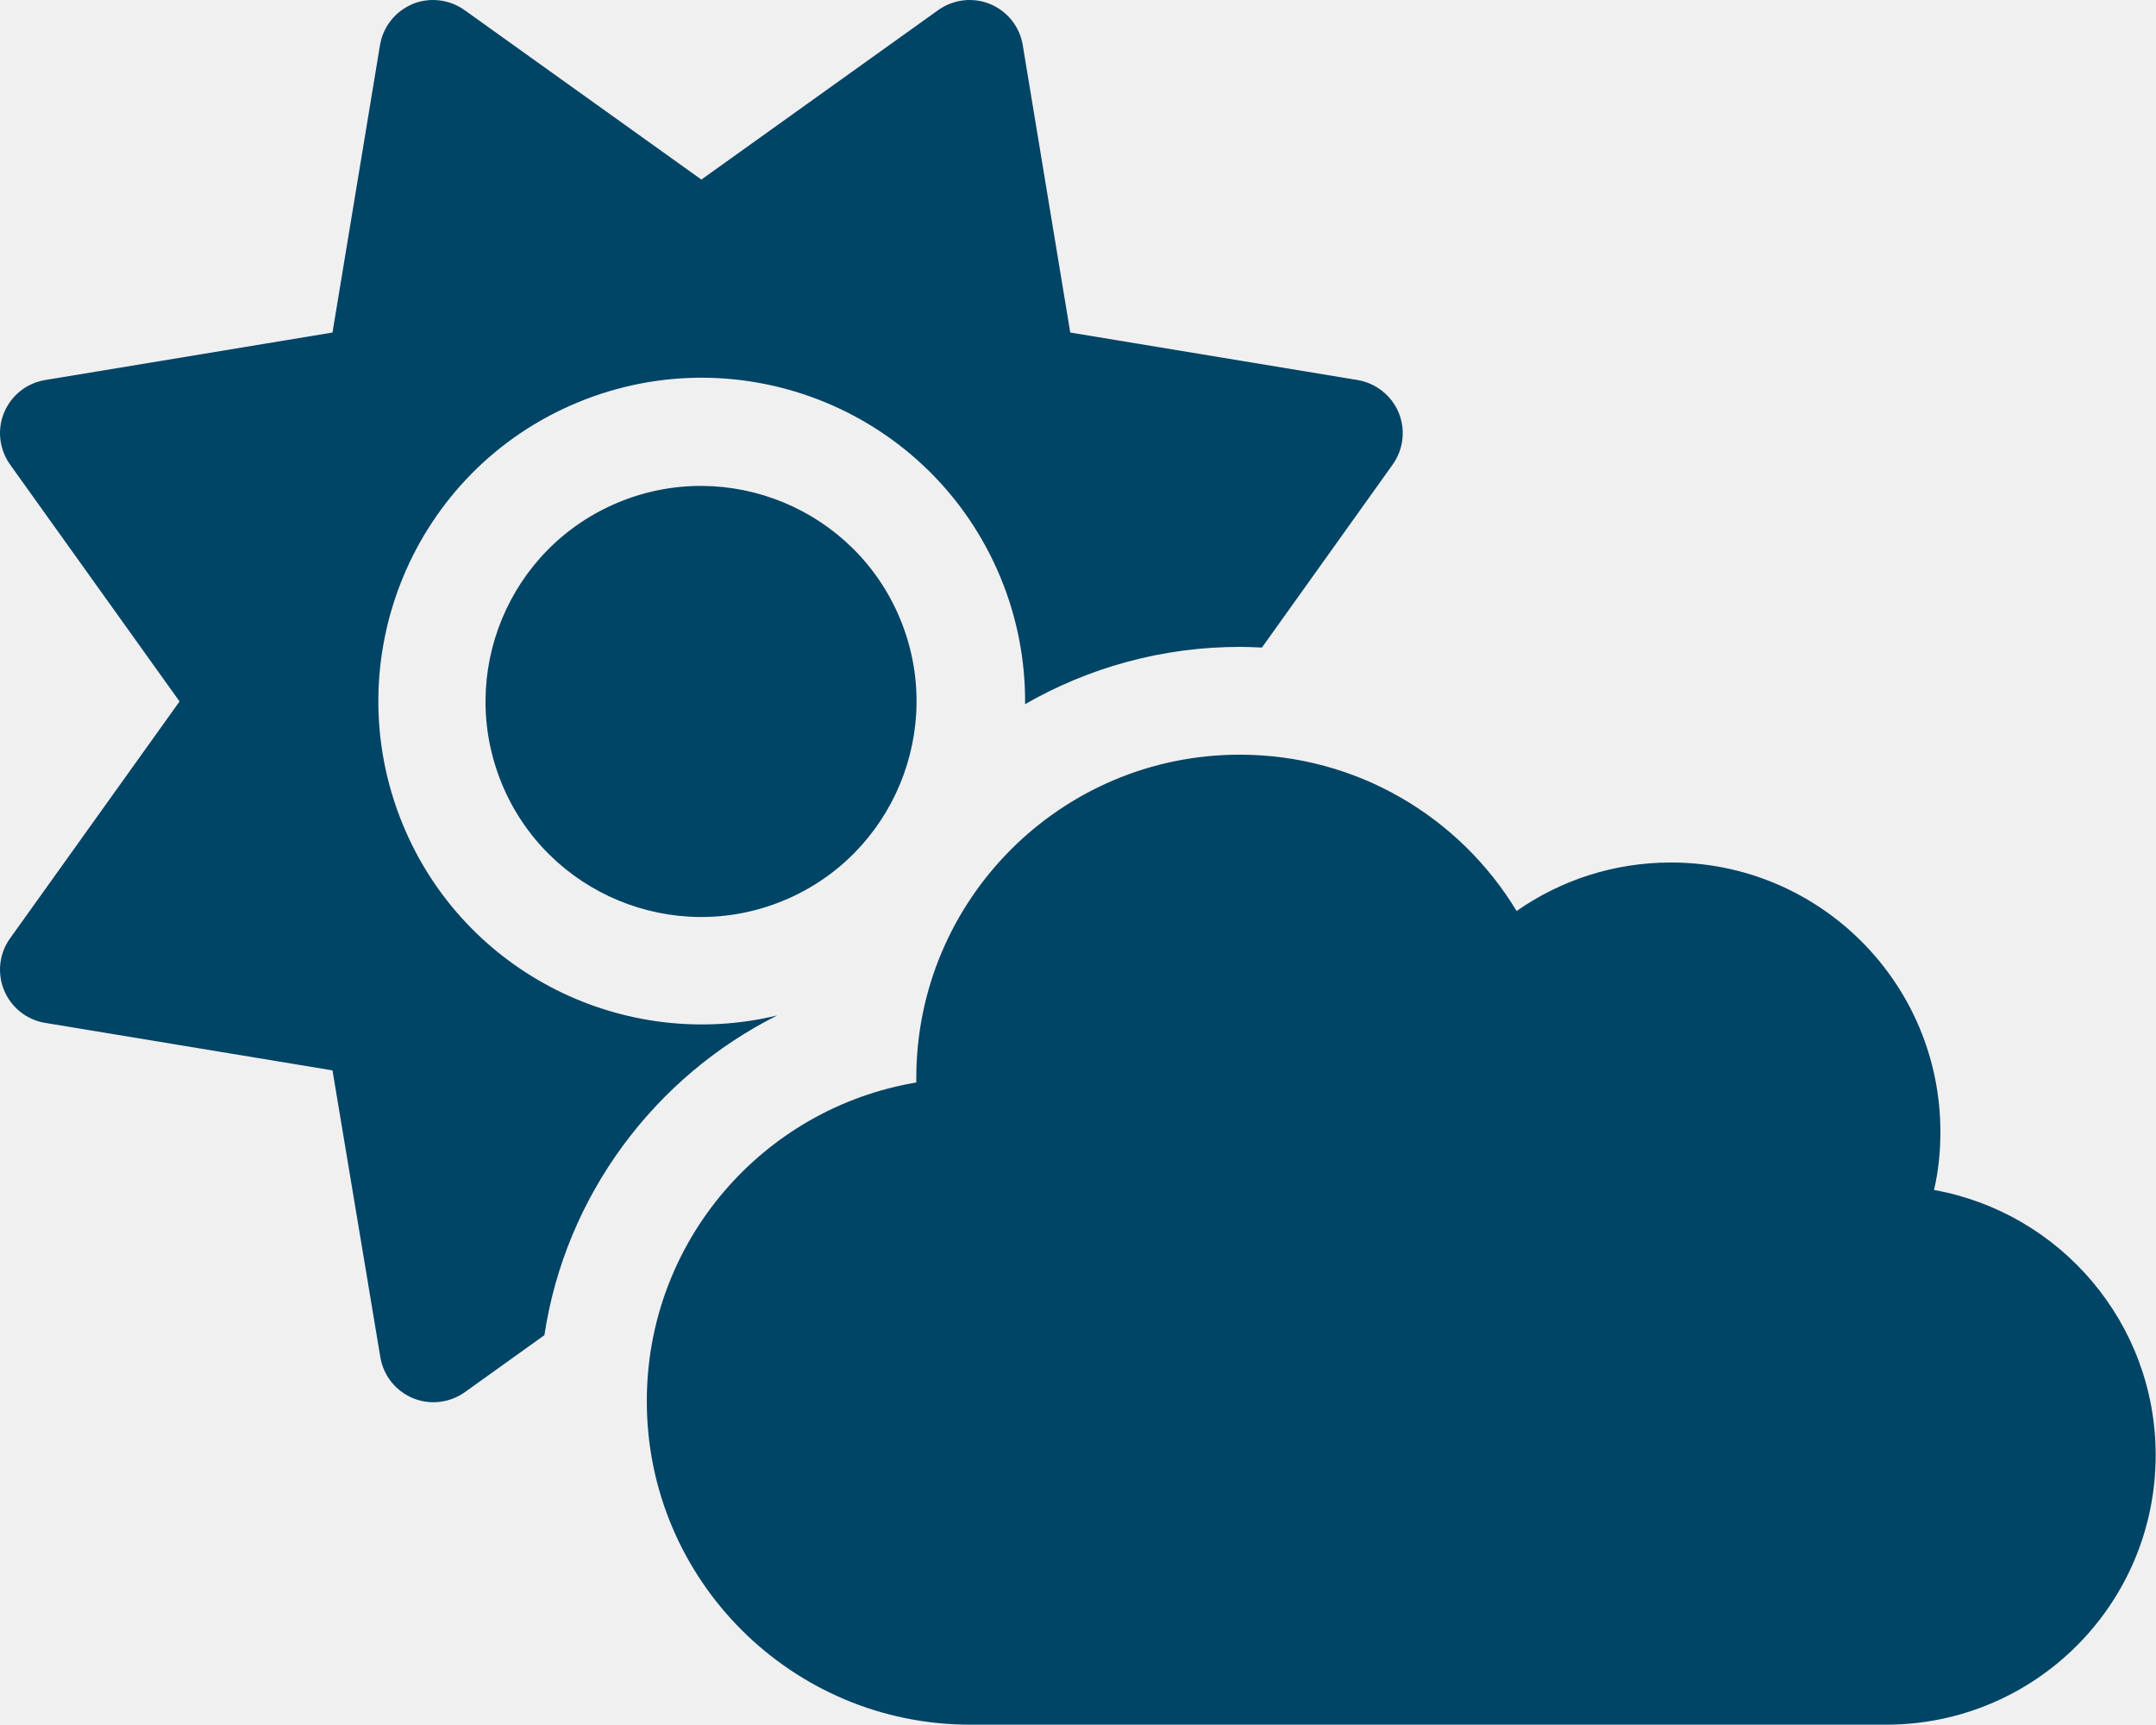
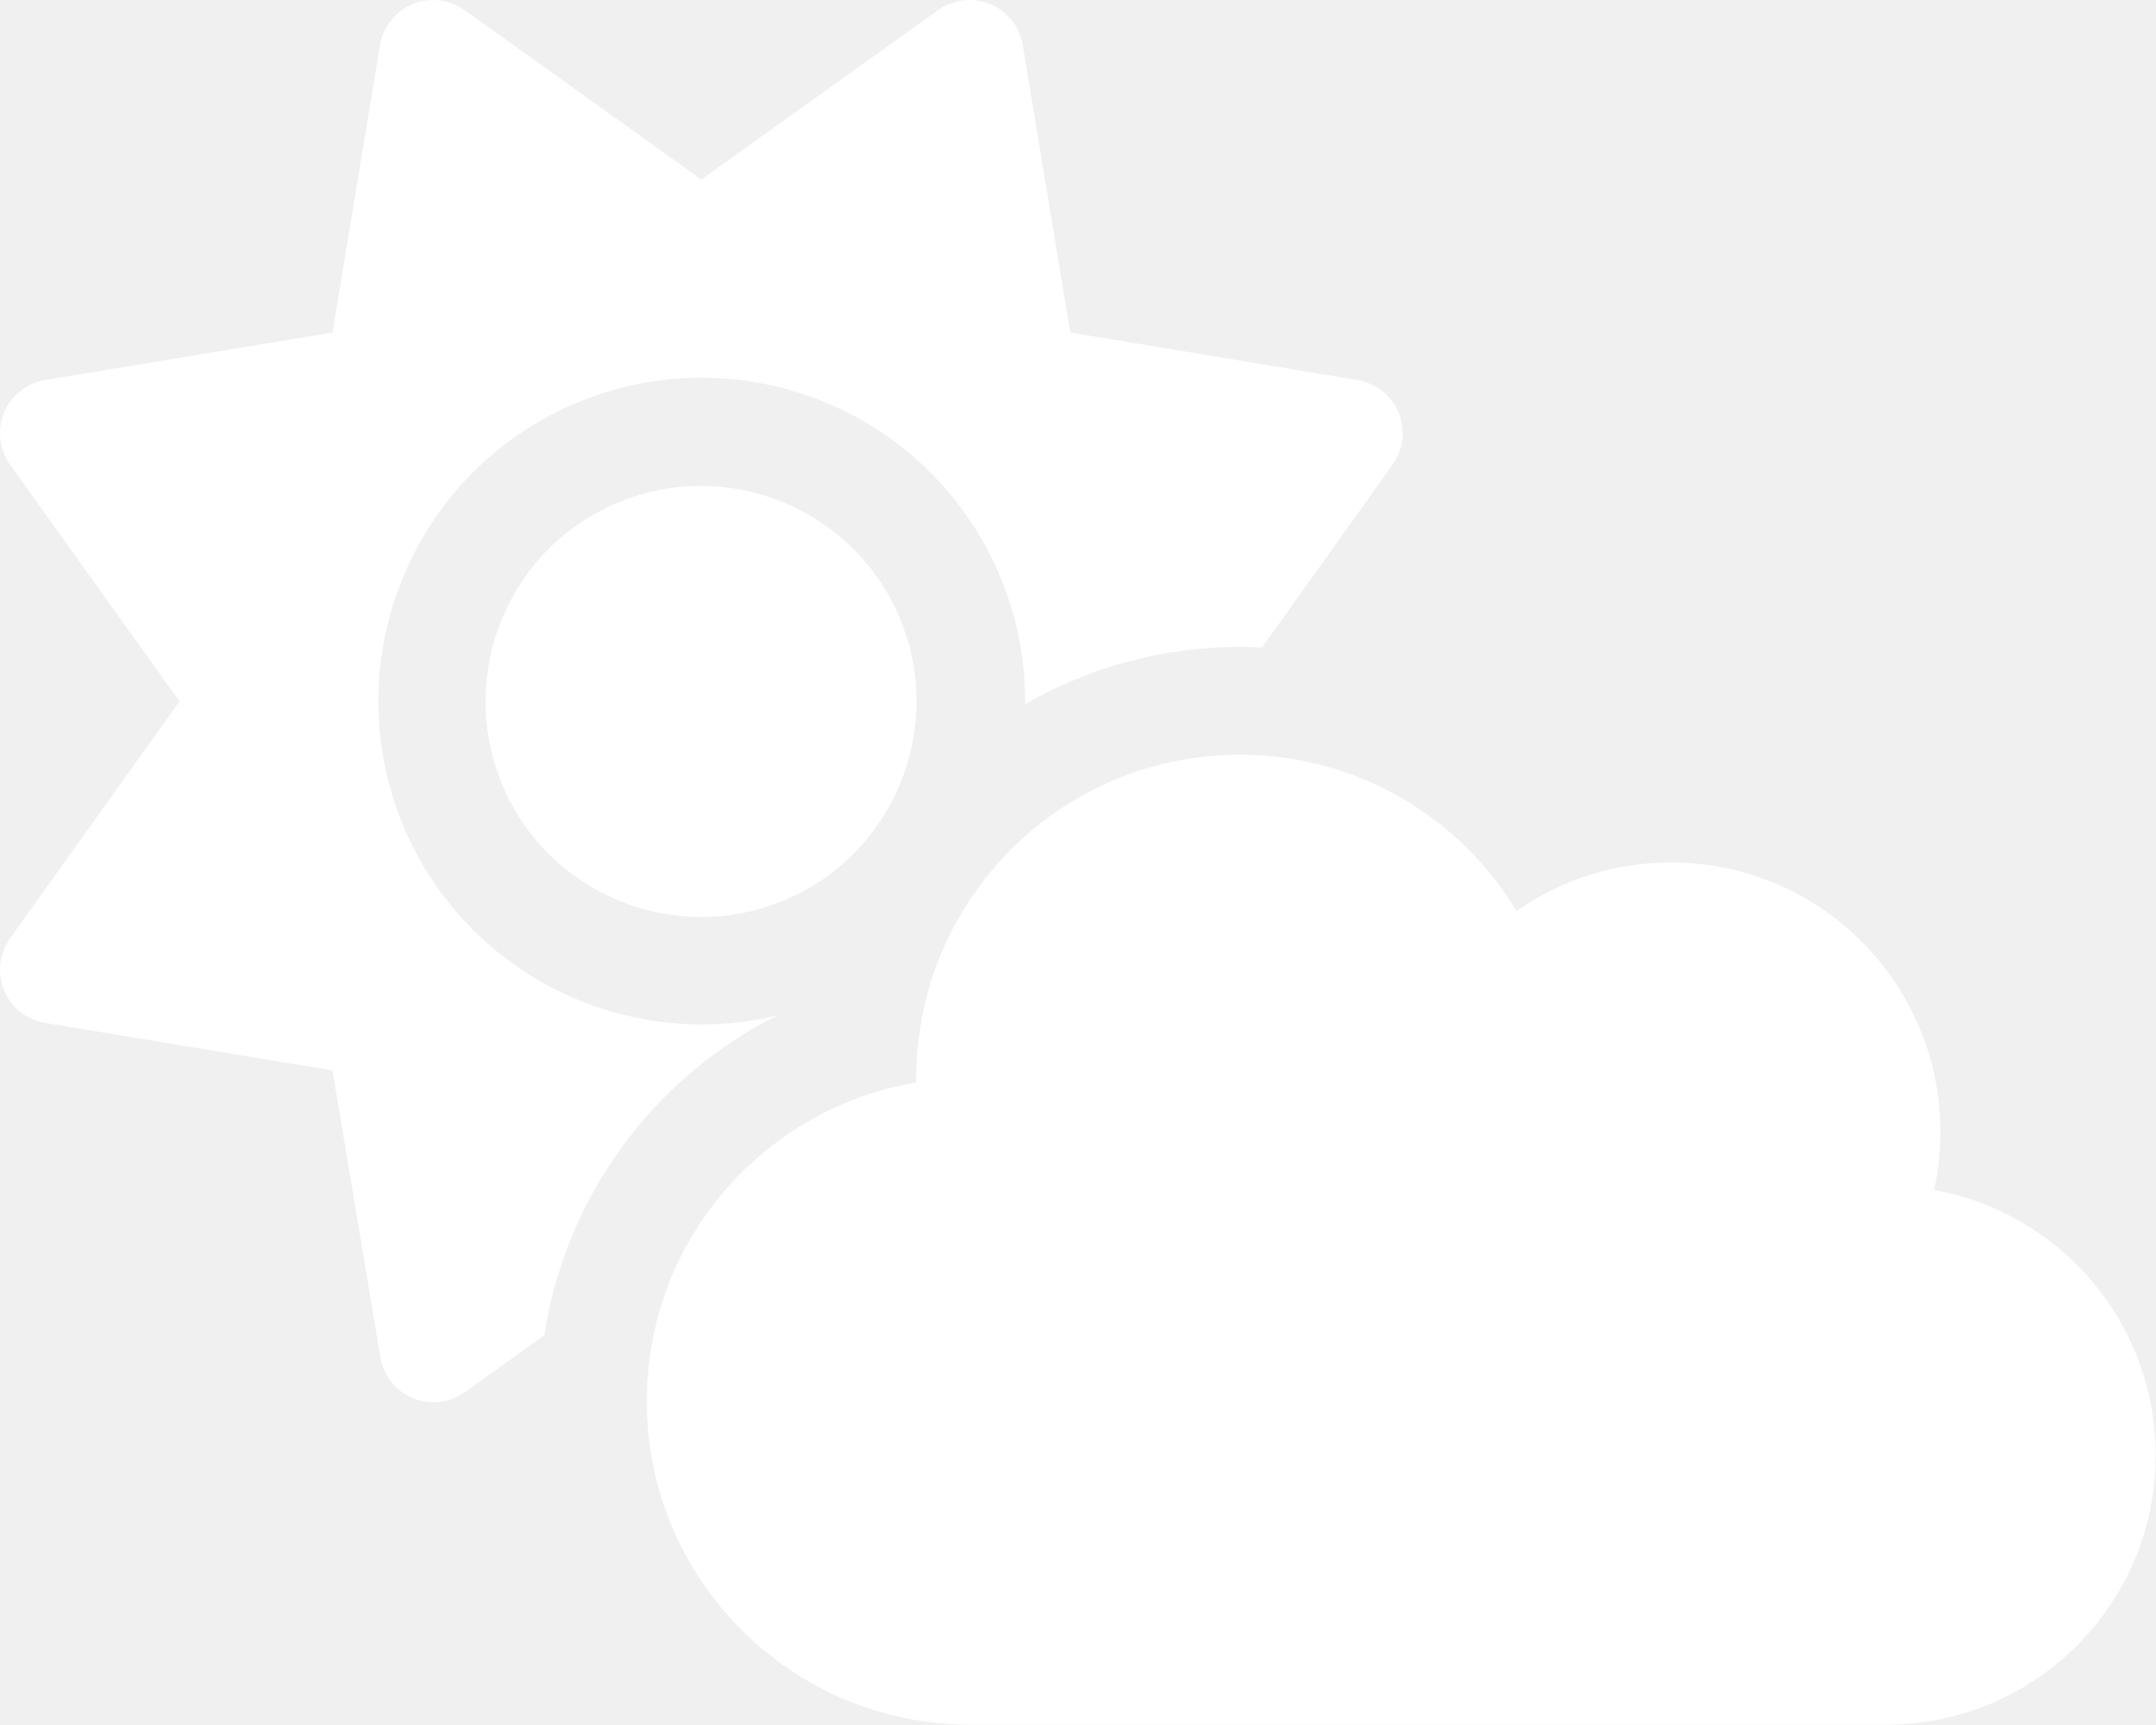
- <svg xmlns="http://www.w3.org/2000/svg" fill="hsl(200, 100%, 20%)" viewBox="0 0 640 512">
+ <svg xmlns="http://www.w3.org/2000/svg" fill="#FFF" viewBox="0 0 640 512">
  <path d="M122.4 1.2C127.6-.9 133.4-.2 137.9 3l70.3 50.3L278.5 3c4.5-3.2 10.3-3.9 15.4-1.8s8.8 6.7 9.7 12.2l14.1 85.3L403 112.8c5.4 .9 10.1 4.6 12.2 9.7s1.4 10.9-1.8 15.4l-38.8 54.3c-2.2-.1-4.3-.2-6.5-.2c-23.2 0-45 6.2-63.8 17c.1-12.5-2.2-25.3-7.3-37.6c-20.3-49-76.4-72.2-125.4-52s-72.2 76.4-52 125.4c18.3 44.3 66 67.5 111.1 56.6c-36.3 18.2-62.8 53.3-69.1 94.9l-23.6 16.9c-4.5 3.2-10.3 3.9-15.4 1.8s-8.8-6.7-9.7-12.2L98.7 317.7 13.4 303.6c-5.5-.9-10.1-4.6-12.2-9.7S-.2 282.9 3 278.5l50.3-70.3L3 137.9c-3.2-4.5-3.9-10.3-1.8-15.4s6.7-8.8 12.2-9.7L98.7 98.7l14.1-85.3c.9-5.5 4.6-10.1 9.7-12.2zM149 232.7c-13.5-32.7 2-70.1 34.6-83.6s70.1 2 83.6 34.6s-2 70.1-34.6 83.6s-70.1-2-83.6-34.6zM639.9 431.9c0 44.2-35.8 80-80 80H288c-53 0-96-43-96-96c0-47.6 34.6-87 80-94.6l0-1.3c0-53 43-96 96-96c34.9 0 65.4 18.6 82.2 46.4c13-9.1 28.8-14.4 45.8-14.4c44.2 0 80 35.8 80 80c0 5.9-.6 11.7-1.9 17.2c37.4 6.7 65.8 39.4 65.8 78.7z" />
</svg>
